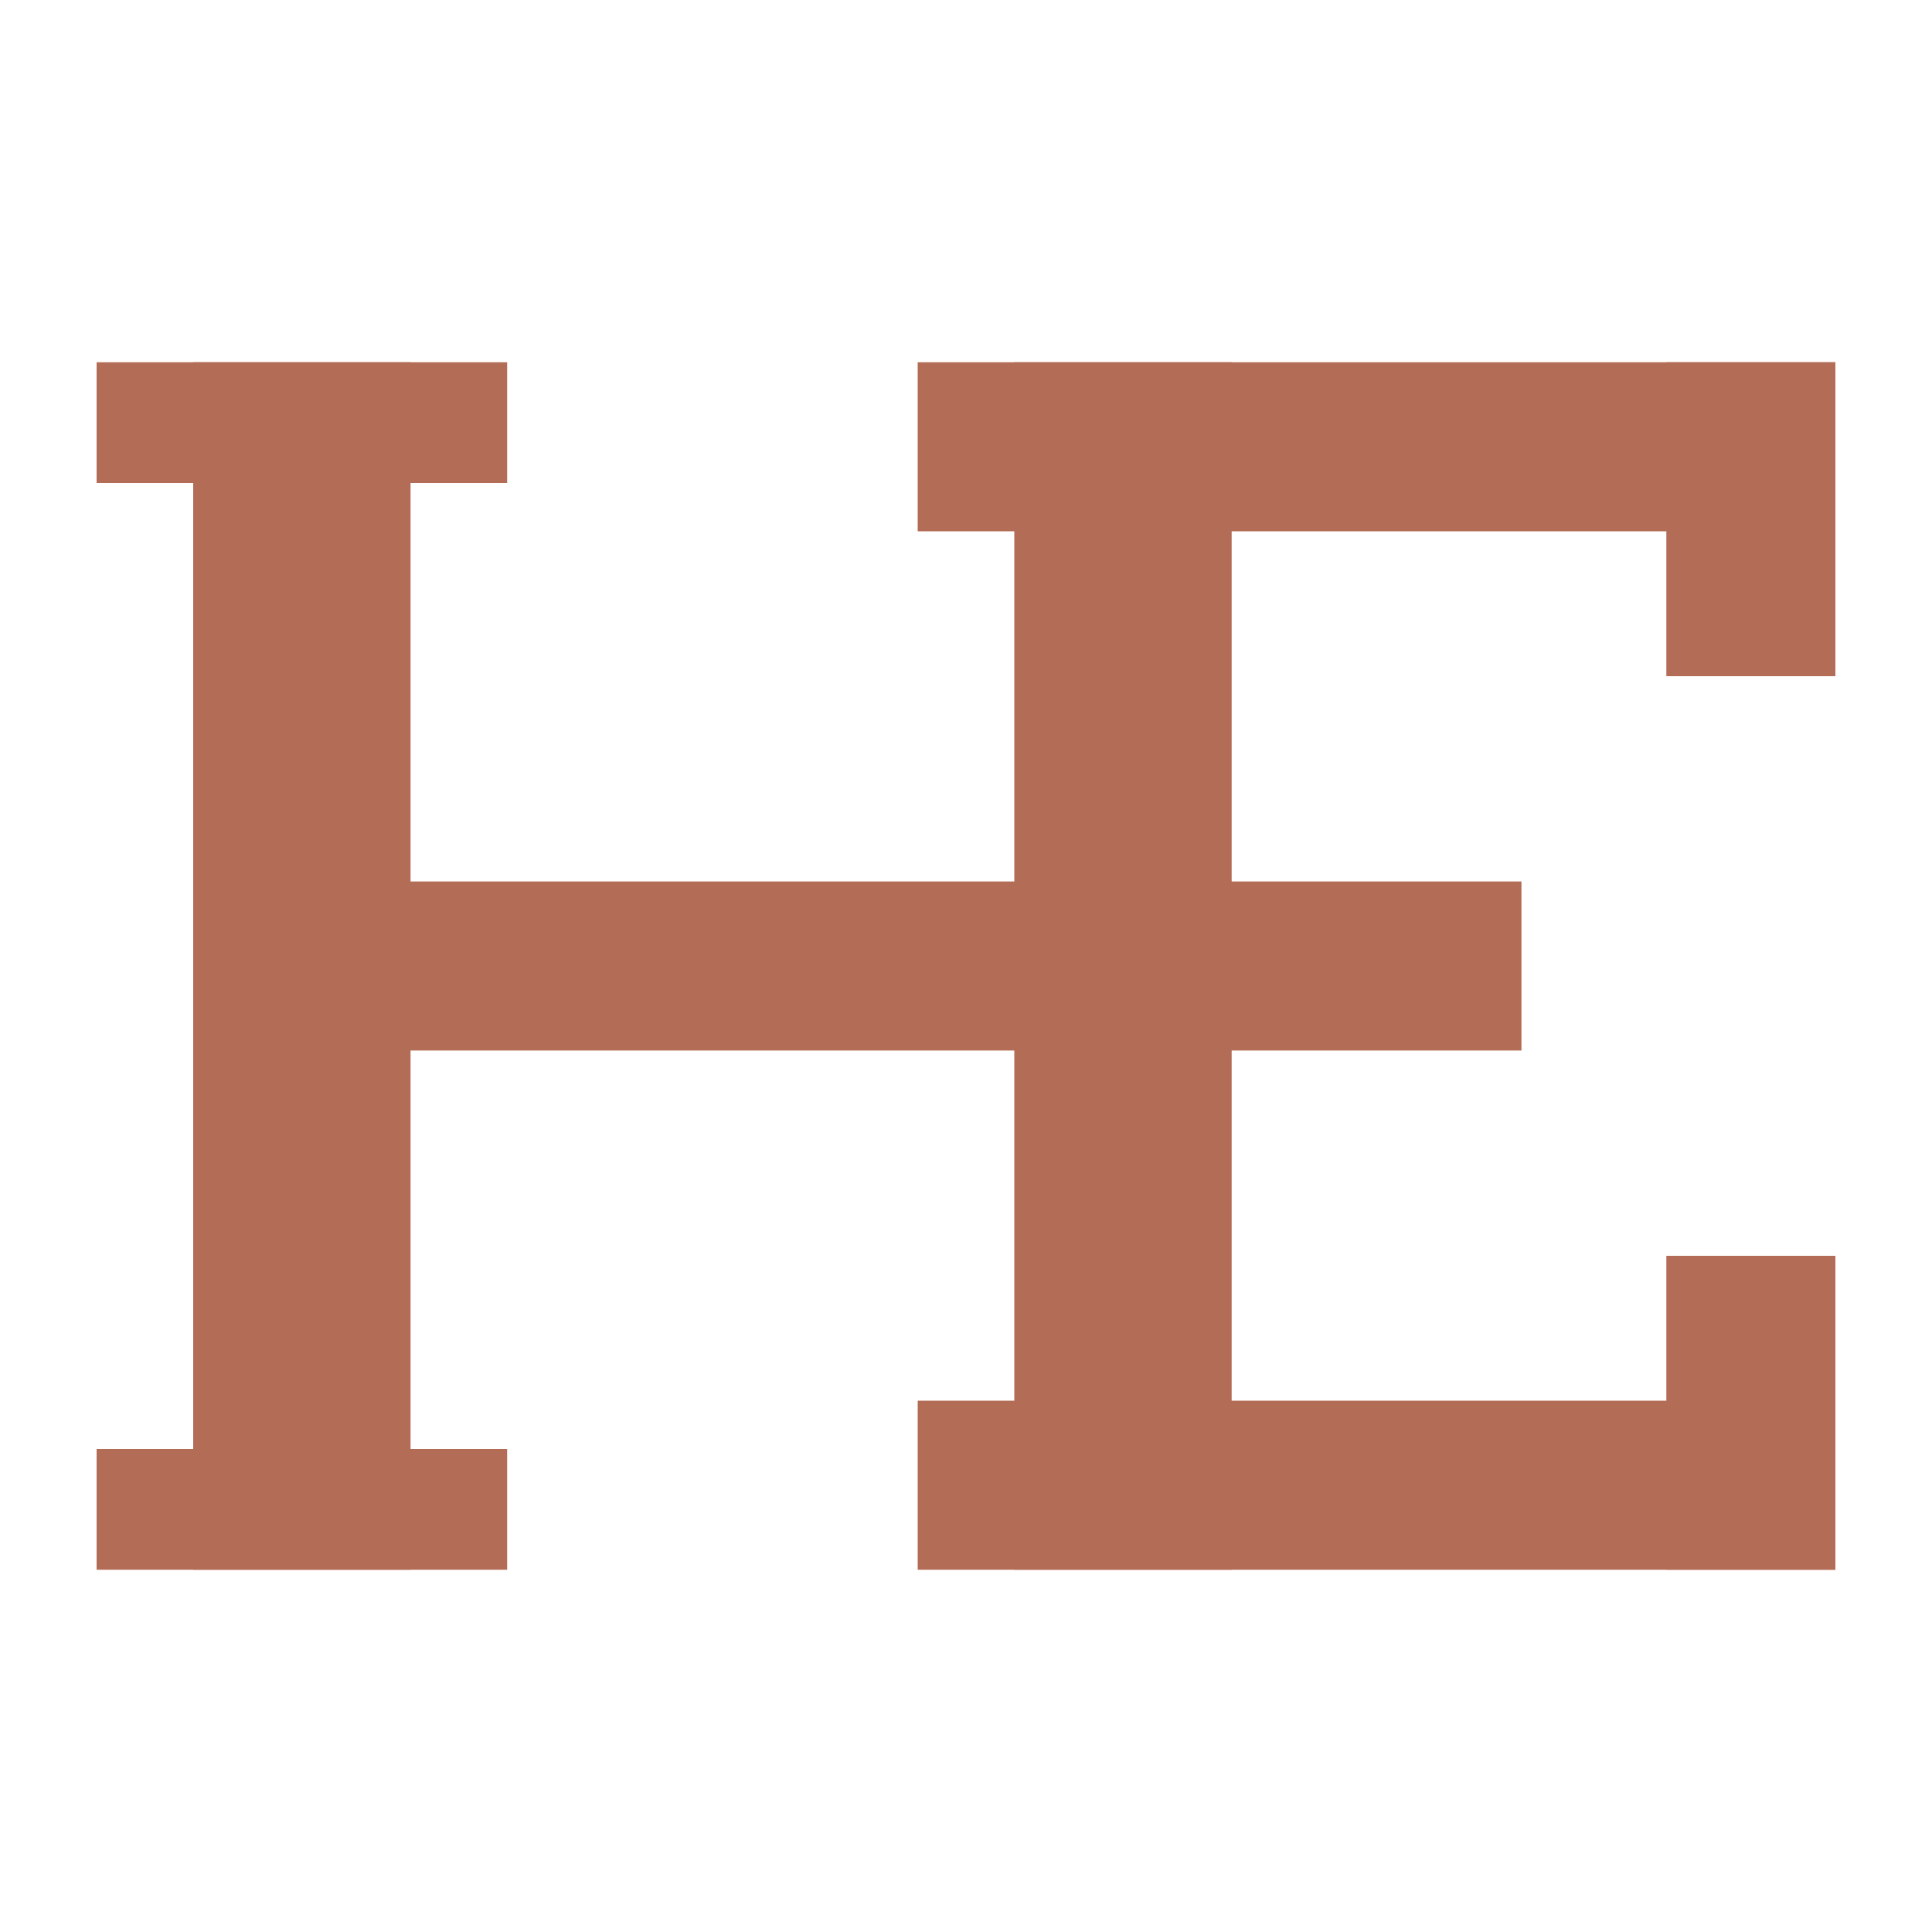
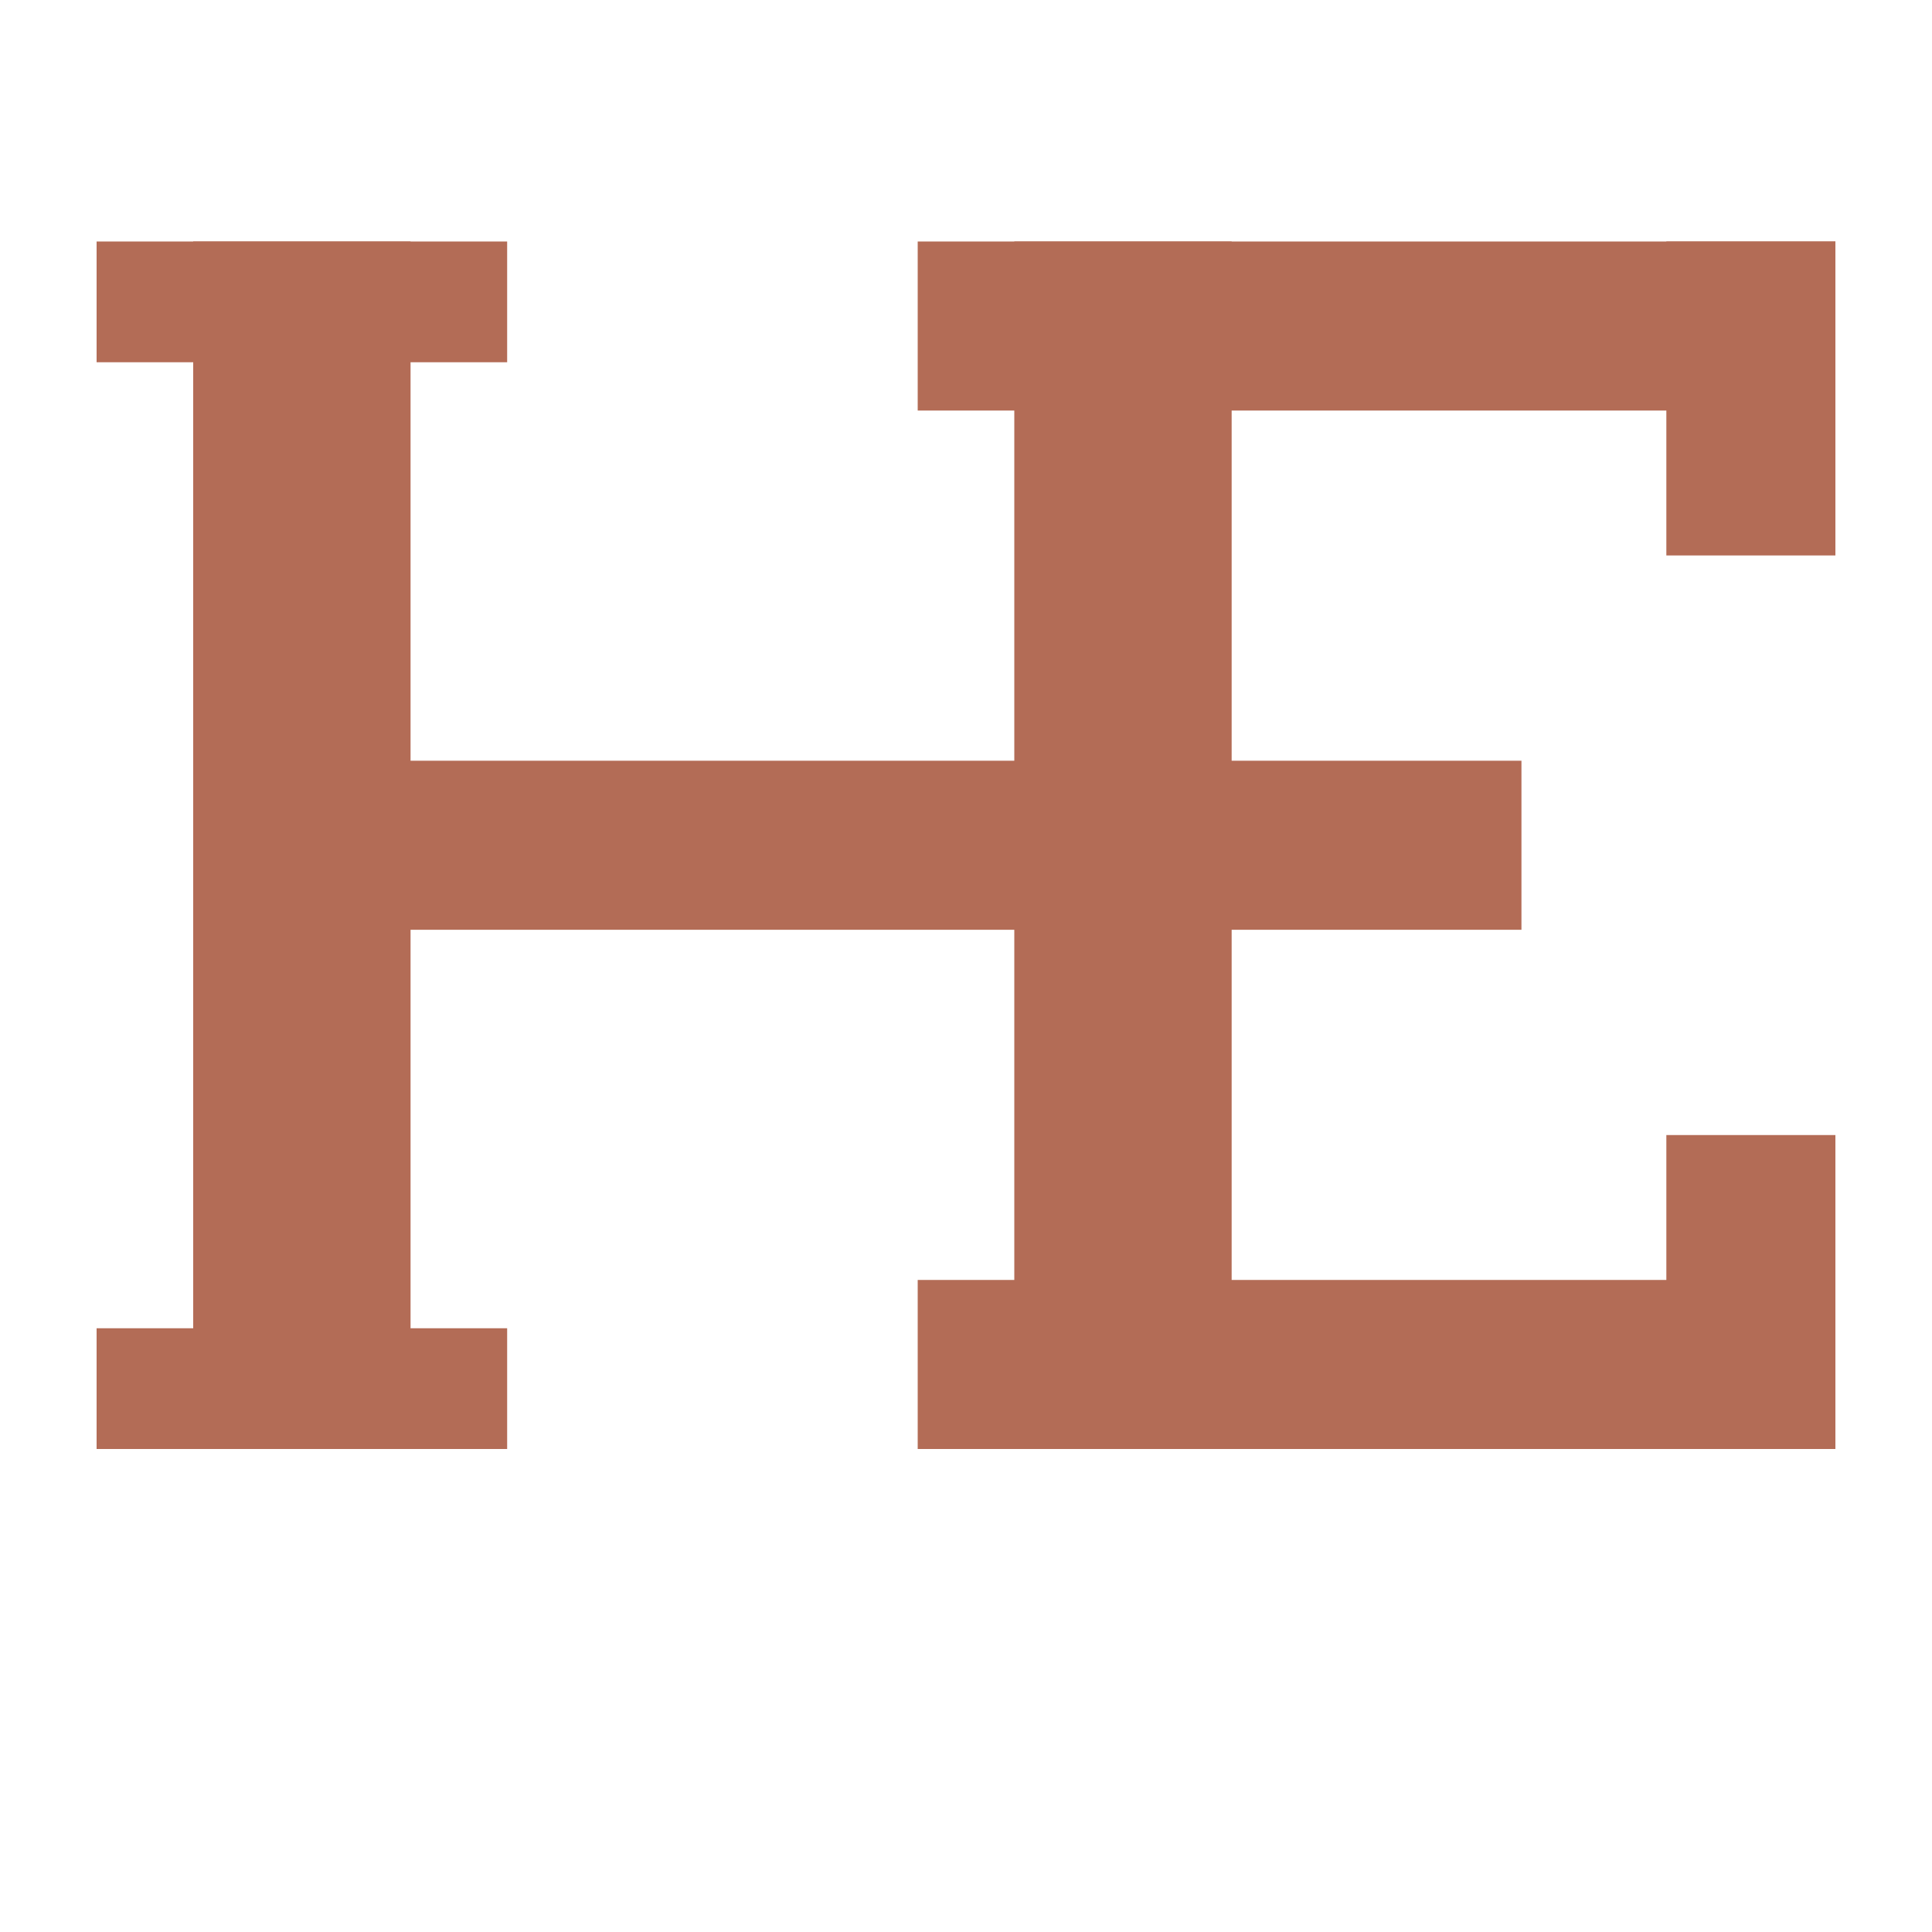
<svg xmlns="http://www.w3.org/2000/svg" viewBox="0 0 32 32">
  <style>
        .mark { fill: #B36C56; }
        @media (prefers-color-scheme: dark) { .mark { fill: #bcdf86; } }
    </style>
-   <g class="mark" transform="translate(1.6 6) scale(2)">
+   <g class="mark" transform="translate(1.6 4) scale(2)">
    <rect x=".8" width="1.8" height="10" />
    <rect y="0" width="3.4" height="1" />
    <rect y="9" width="3.4" height="1" />
    <rect x=".8" y="4.3" width="11" height="1.4" />
    <rect x="7.6" width="1.8" height="10" />
    <rect x="6.8" width="7.6" height="1.4" />
    <rect x="6.8" y="8.6" width="7.6" height="1.4" />
    <rect x="13" width="1.4" height="2.6" />
    <rect x="13" y="7.4" width="1.4" height="2.6" />
  </g>
</svg>
